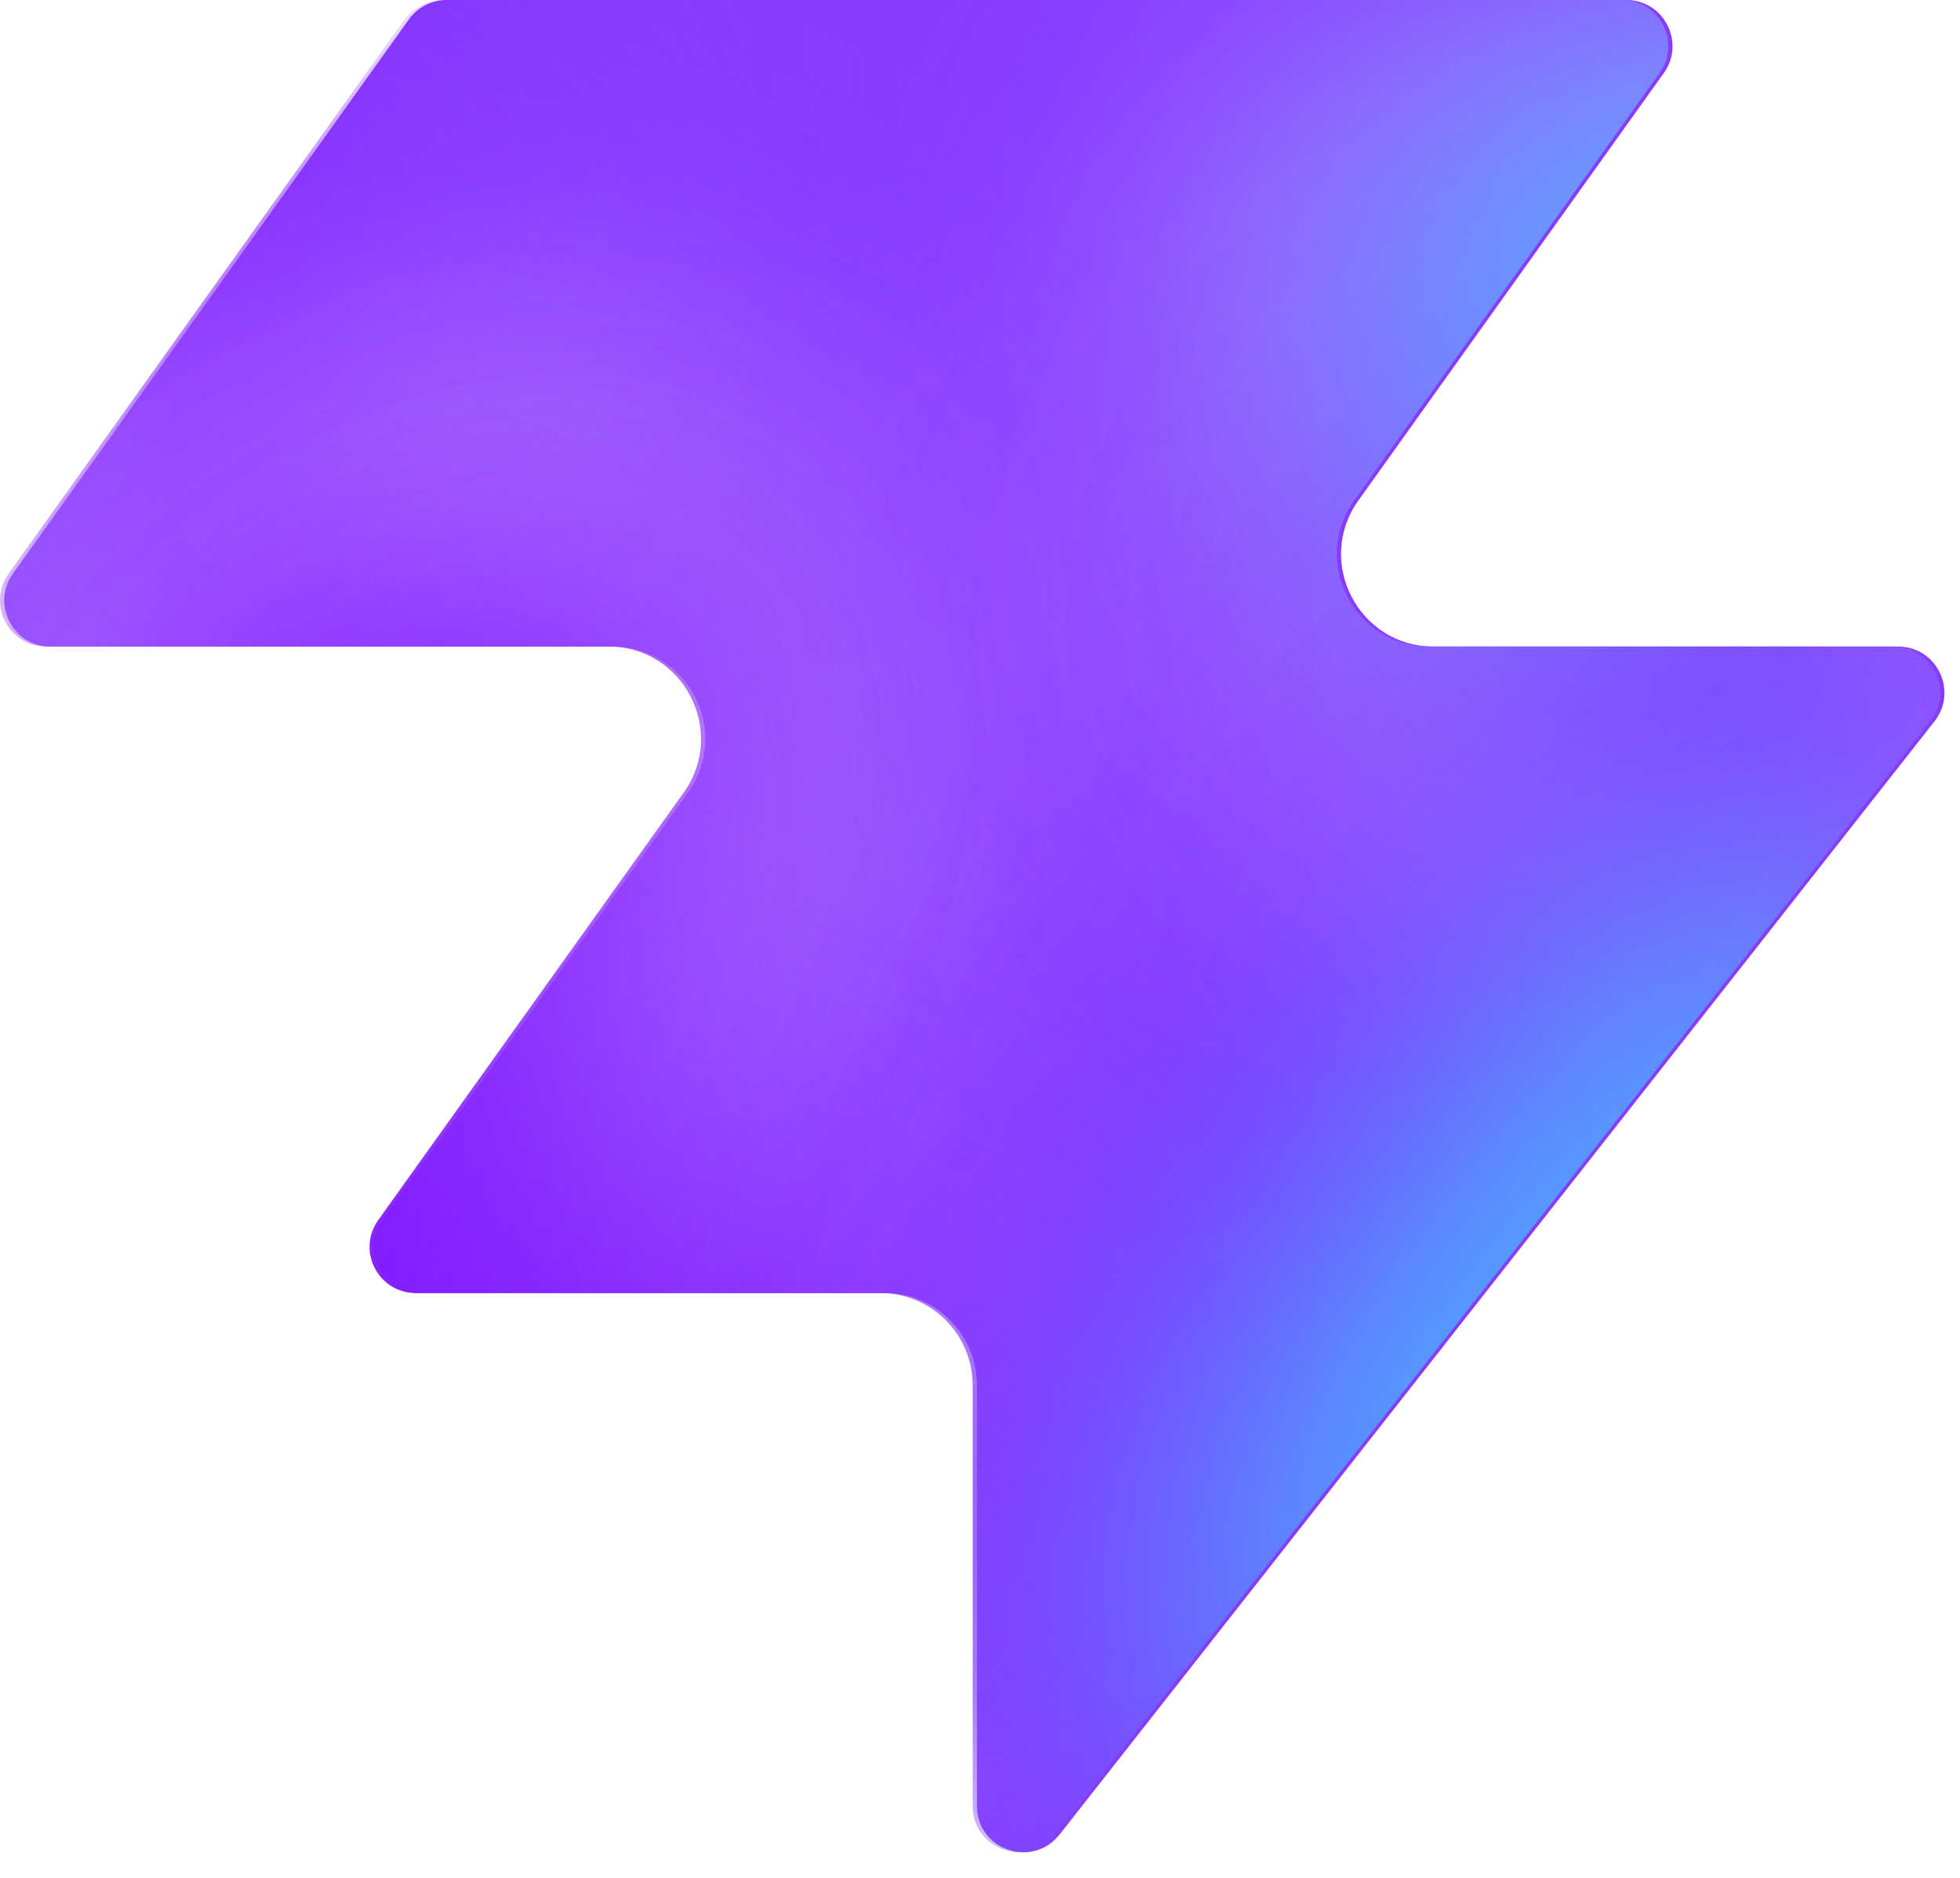
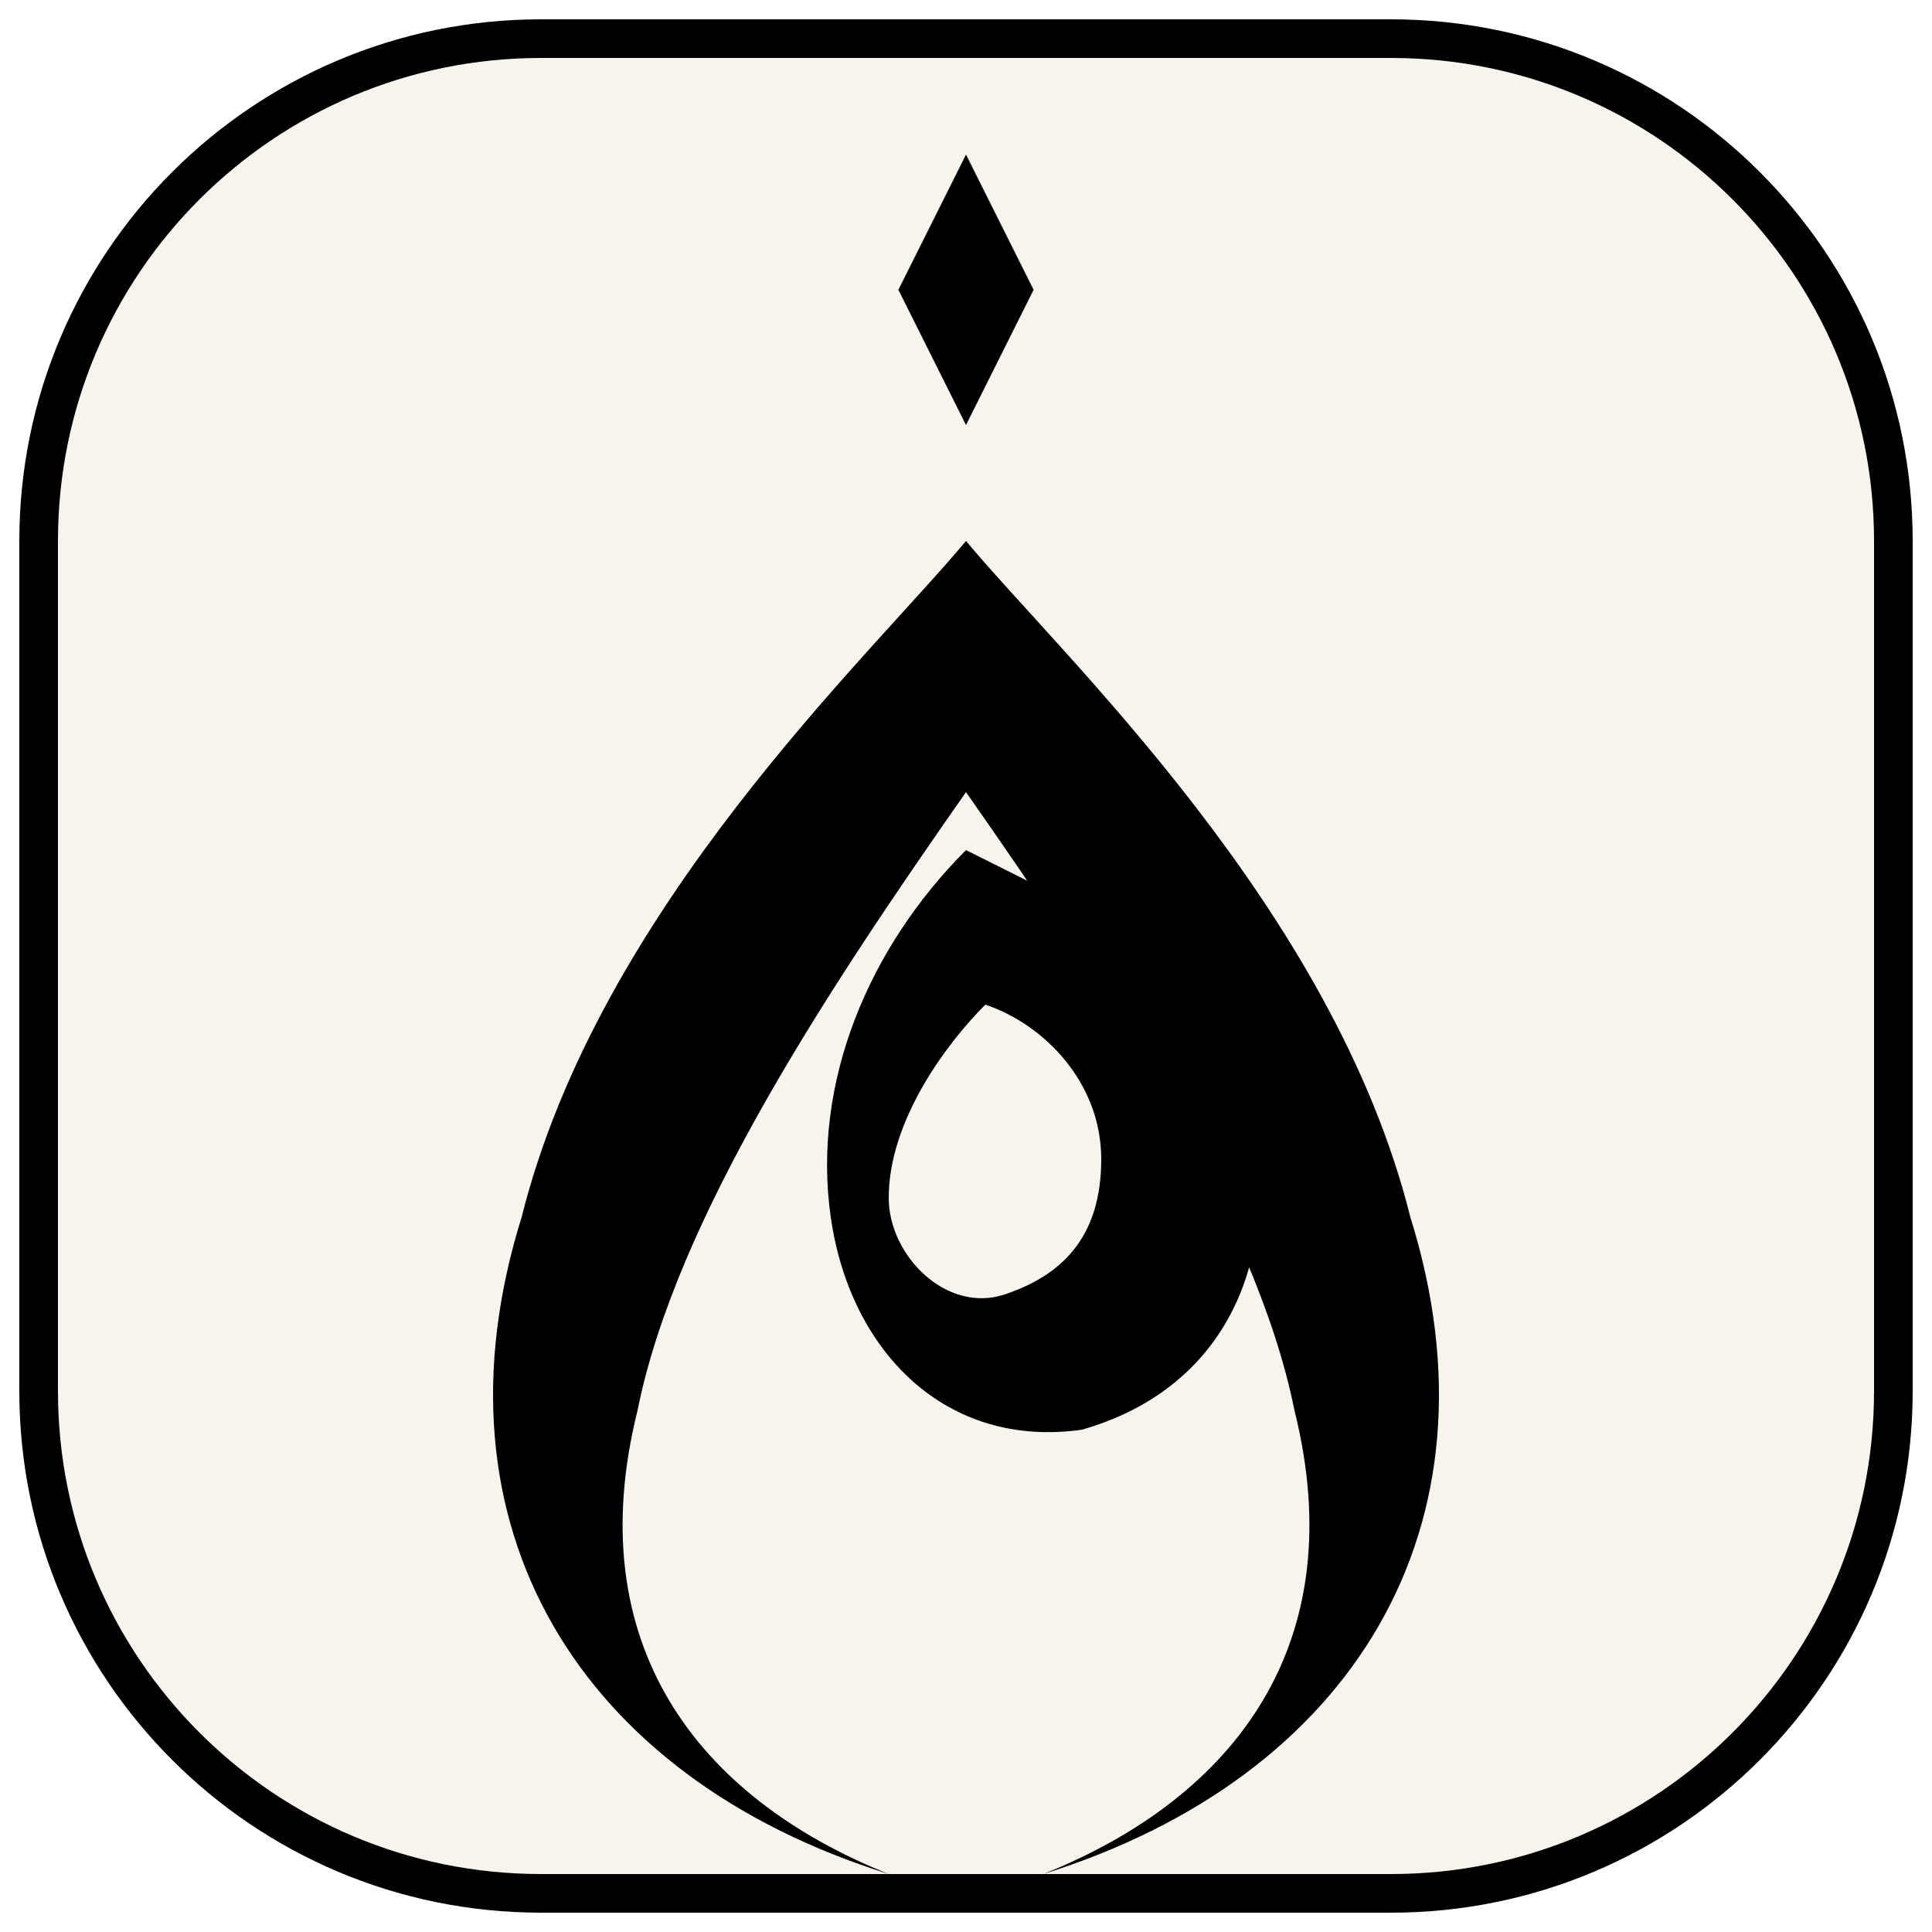
- <svg xmlns="http://www.w3.org/2000/svg" width="48" height="46" fill="none" viewBox="0 0 48 46">
-   <path fill="#863bff" d="M25.946 44.938c-.664.845-2.021.375-2.021-.698V33.937a2.26 2.26 0 0 0-2.262-2.262H10.287c-.92 0-1.456-1.04-.92-1.788l7.48-10.471c1.07-1.497 0-3.578-1.842-3.578H1.237c-.92 0-1.456-1.04-.92-1.788L10.013.474c.214-.297.556-.474.92-.474h28.894c.92 0 1.456 1.04.92 1.788l-7.48 10.471c-1.07 1.498 0 3.579 1.842 3.579h11.377c.943 0 1.473 1.088.89 1.83L25.947 44.94z" style="fill:#863bff;fill:color(display-p3 .525 .23 1);fill-opacity:1" />
-   <mask id="a" width="48" height="46" x="0" y="0" maskUnits="userSpaceOnUse" style="mask-type:alpha">
-     <path fill="#000" d="M25.842 44.938c-.664.844-2.021.375-2.021-.698V33.937a2.26 2.26 0 0 0-2.262-2.262H10.183c-.92 0-1.456-1.04-.92-1.788l7.48-10.471c1.07-1.498 0-3.579-1.842-3.579H1.133c-.92 0-1.456-1.04-.92-1.787L9.91.473c.214-.297.556-.474.92-.474h28.894c.92 0 1.456 1.04.92 1.788l-7.48 10.471c-1.07 1.498 0 3.578 1.842 3.578h11.377c.943 0 1.473 1.088.89 1.832L25.843 44.94z" style="fill:#000;fill-opacity:1" />
-   </mask>
-   <g mask="url(#a)">
-     <g filter="url(#b)">
-       <ellipse cx="5.508" cy="14.704" fill="#ede6ff" rx="5.508" ry="14.704" style="fill:#ede6ff;fill:color(display-p3 .927 .903 1);fill-opacity:1" transform="matrix(.00324 1 1 -.00324 -4.47 31.516)" />
-     </g>
-     <g filter="url(#c)">
-       <ellipse cx="10.399" cy="29.851" fill="#ede6ff" rx="10.399" ry="29.851" style="fill:#ede6ff;fill:color(display-p3 .927 .903 1);fill-opacity:1" transform="matrix(.00324 1 1 -.00324 -39.328 7.883)" />
-     </g>
-     <g filter="url(#d)">
-       <ellipse cx="5.508" cy="30.487" fill="#7e14ff" rx="5.508" ry="30.487" style="fill:#7e14ff;fill:color(display-p3 .492 .077 1);fill-opacity:1" transform="rotate(89.814 -25.913 -14.639)scale(1 -1)" />
-     </g>
-     <g filter="url(#e)">
-       <ellipse cx="5.508" cy="30.599" fill="#7e14ff" rx="5.508" ry="30.599" style="fill:#7e14ff;fill:color(display-p3 .492 .077 1);fill-opacity:1" transform="rotate(89.814 -32.644 -3.334)scale(1 -1)" />
-     </g>
-     <g filter="url(#f)">
-       <ellipse cx="5.508" cy="30.599" fill="#7e14ff" rx="5.508" ry="30.599" style="fill:#7e14ff;fill:color(display-p3 .492 .077 1);fill-opacity:1" transform="matrix(.00324 1 1 -.00324 -34.34 30.47)" />
-     </g>
-     <g filter="url(#g)">
-       <ellipse cx="14.072" cy="22.078" fill="#ede6ff" rx="14.072" ry="22.078" style="fill:#ede6ff;fill:color(display-p3 .927 .903 1);fill-opacity:1" transform="rotate(93.35 24.506 48.493)scale(-1 1)" />
-     </g>
-     <g filter="url(#h)">
-       <ellipse cx="3.47" cy="21.501" fill="#7e14ff" rx="3.47" ry="21.501" style="fill:#7e14ff;fill:color(display-p3 .492 .077 1);fill-opacity:1" transform="rotate(89.009 28.708 47.59)scale(-1 1)" />
-     </g>
-     <g filter="url(#i)">
-       <ellipse cx="3.47" cy="21.501" fill="#7e14ff" rx="3.47" ry="21.501" style="fill:#7e14ff;fill:color(display-p3 .492 .077 1);fill-opacity:1" transform="rotate(89.009 28.708 47.59)scale(-1 1)" />
-     </g>
-     <g filter="url(#j)">
-       <ellipse cx=".387" cy="8.972" fill="#7e14ff" rx="4.407" ry="29.108" style="fill:#7e14ff;fill:color(display-p3 .492 .077 1);fill-opacity:1" transform="rotate(39.51 .387 8.972)" />
-     </g>
-     <g filter="url(#k)">
-       <ellipse cx="47.523" cy="-6.092" fill="#7e14ff" rx="4.407" ry="29.108" style="fill:#7e14ff;fill:color(display-p3 .492 .077 1);fill-opacity:1" transform="rotate(37.892 47.523 -6.092)" />
-     </g>
-     <g filter="url(#l)">
-       <ellipse cx="41.412" cy="6.333" fill="#47bfff" rx="5.971" ry="9.665" style="fill:#47bfff;fill:color(display-p3 .28 .748 1);fill-opacity:1" transform="rotate(37.892 41.412 6.333)" />
-     </g>
-     <g filter="url(#m)">
-       <ellipse cx="-1.879" cy="38.332" fill="#7e14ff" rx="4.407" ry="29.108" style="fill:#7e14ff;fill:color(display-p3 .492 .077 1);fill-opacity:1" transform="rotate(37.892 -1.88 38.332)" />
-     </g>
-     <g filter="url(#n)">
-       <ellipse cx="-1.879" cy="38.332" fill="#7e14ff" rx="4.407" ry="29.108" style="fill:#7e14ff;fill:color(display-p3 .492 .077 1);fill-opacity:1" transform="rotate(37.892 -1.88 38.332)" />
-     </g>
-     <g filter="url(#o)">
-       <ellipse cx="35.651" cy="29.907" fill="#7e14ff" rx="4.407" ry="29.108" style="fill:#7e14ff;fill:color(display-p3 .492 .077 1);fill-opacity:1" transform="rotate(37.892 35.651 29.907)" />
-     </g>
-     <g filter="url(#p)">
-       <ellipse cx="38.418" cy="32.4" fill="#47bfff" rx="5.971" ry="15.297" style="fill:#47bfff;fill:color(display-p3 .28 .748 1);fill-opacity:1" transform="rotate(37.892 38.418 32.4)" />
-     </g>
-   </g>
+ <svg xmlns="http://www.w3.org/2000/svg" viewBox="0 0 100 100" fill="none">
  <defs>
-     <filter id="b" width="60.045" height="41.654" x="-19.77" y="16.149" color-interpolation-filters="sRGB" filterUnits="userSpaceOnUse">
-       <feFlood flood-opacity="0" result="BackgroundImageFix" />
-       <feBlend in="SourceGraphic" in2="BackgroundImageFix" result="shape" />
-       <feGaussianBlur result="effect1_foregroundBlur_2002_17158" stdDeviation="7.659" />
-     </filter>
-     <filter id="c" width="90.34" height="51.437" x="-54.613" y="-7.533" color-interpolation-filters="sRGB" filterUnits="userSpaceOnUse">
-       <feFlood flood-opacity="0" result="BackgroundImageFix" />
-       <feBlend in="SourceGraphic" in2="BackgroundImageFix" result="shape" />
-       <feGaussianBlur result="effect1_foregroundBlur_2002_17158" stdDeviation="7.659" />
-     </filter>
-     <filter id="d" width="79.355" height="29.4" x="-49.64" y="2.03" color-interpolation-filters="sRGB" filterUnits="userSpaceOnUse">
-       <feFlood flood-opacity="0" result="BackgroundImageFix" />
-       <feBlend in="SourceGraphic" in2="BackgroundImageFix" result="shape" />
-       <feGaussianBlur result="effect1_foregroundBlur_2002_17158" stdDeviation="4.596" />
-     </filter>
-     <filter id="e" width="79.579" height="29.4" x="-45.045" y="20.029" color-interpolation-filters="sRGB" filterUnits="userSpaceOnUse">
-       <feFlood flood-opacity="0" result="BackgroundImageFix" />
-       <feBlend in="SourceGraphic" in2="BackgroundImageFix" result="shape" />
-       <feGaussianBlur result="effect1_foregroundBlur_2002_17158" stdDeviation="4.596" />
-     </filter>
-     <filter id="f" width="79.579" height="29.4" x="-43.513" y="21.178" color-interpolation-filters="sRGB" filterUnits="userSpaceOnUse">
-       <feFlood flood-opacity="0" result="BackgroundImageFix" />
-       <feBlend in="SourceGraphic" in2="BackgroundImageFix" result="shape" />
-       <feGaussianBlur result="effect1_foregroundBlur_2002_17158" stdDeviation="4.596" />
-     </filter>
-     <filter id="g" width="74.749" height="58.852" x="15.756" y="-17.901" color-interpolation-filters="sRGB" filterUnits="userSpaceOnUse">
-       <feFlood flood-opacity="0" result="BackgroundImageFix" />
-       <feBlend in="SourceGraphic" in2="BackgroundImageFix" result="shape" />
-       <feGaussianBlur result="effect1_foregroundBlur_2002_17158" stdDeviation="7.659" />
-     </filter>
-     <filter id="h" width="61.377" height="25.362" x="23.548" y="2.284" color-interpolation-filters="sRGB" filterUnits="userSpaceOnUse">
-       <feFlood flood-opacity="0" result="BackgroundImageFix" />
-       <feBlend in="SourceGraphic" in2="BackgroundImageFix" result="shape" />
-       <feGaussianBlur result="effect1_foregroundBlur_2002_17158" stdDeviation="4.596" />
-     </filter>
-     <filter id="i" width="61.377" height="25.362" x="23.548" y="2.284" color-interpolation-filters="sRGB" filterUnits="userSpaceOnUse">
-       <feFlood flood-opacity="0" result="BackgroundImageFix" />
-       <feBlend in="SourceGraphic" in2="BackgroundImageFix" result="shape" />
-       <feGaussianBlur result="effect1_foregroundBlur_2002_17158" stdDeviation="4.596" />
-     </filter>
-     <filter id="j" width="56.045" height="63.649" x="-27.636" y="-22.853" color-interpolation-filters="sRGB" filterUnits="userSpaceOnUse">
-       <feFlood flood-opacity="0" result="BackgroundImageFix" />
-       <feBlend in="SourceGraphic" in2="BackgroundImageFix" result="shape" />
-       <feGaussianBlur result="effect1_foregroundBlur_2002_17158" stdDeviation="4.596" />
-     </filter>
-     <filter id="k" width="54.814" height="64.646" x="20.116" y="-38.415" color-interpolation-filters="sRGB" filterUnits="userSpaceOnUse">
-       <feFlood flood-opacity="0" result="BackgroundImageFix" />
-       <feBlend in="SourceGraphic" in2="BackgroundImageFix" result="shape" />
-       <feGaussianBlur result="effect1_foregroundBlur_2002_17158" stdDeviation="4.596" />
-     </filter>
-     <filter id="l" width="33.541" height="35.313" x="24.641" y="-11.323" color-interpolation-filters="sRGB" filterUnits="userSpaceOnUse">
-       <feFlood flood-opacity="0" result="BackgroundImageFix" />
-       <feBlend in="SourceGraphic" in2="BackgroundImageFix" result="shape" />
-       <feGaussianBlur result="effect1_foregroundBlur_2002_17158" stdDeviation="4.596" />
-     </filter>
-     <filter id="m" width="54.814" height="64.646" x="-29.286" y="6.009" color-interpolation-filters="sRGB" filterUnits="userSpaceOnUse">
-       <feFlood flood-opacity="0" result="BackgroundImageFix" />
-       <feBlend in="SourceGraphic" in2="BackgroundImageFix" result="shape" />
-       <feGaussianBlur result="effect1_foregroundBlur_2002_17158" stdDeviation="4.596" />
-     </filter>
-     <filter id="n" width="54.814" height="64.646" x="-29.286" y="6.009" color-interpolation-filters="sRGB" filterUnits="userSpaceOnUse">
-       <feFlood flood-opacity="0" result="BackgroundImageFix" />
-       <feBlend in="SourceGraphic" in2="BackgroundImageFix" result="shape" />
-       <feGaussianBlur result="effect1_foregroundBlur_2002_17158" stdDeviation="4.596" />
-     </filter>
-     <filter id="o" width="54.814" height="64.646" x="8.244" y="-2.416" color-interpolation-filters="sRGB" filterUnits="userSpaceOnUse">
-       <feFlood flood-opacity="0" result="BackgroundImageFix" />
-       <feBlend in="SourceGraphic" in2="BackgroundImageFix" result="shape" />
-       <feGaussianBlur result="effect1_foregroundBlur_2002_17158" stdDeviation="4.596" />
-     </filter>
-     <filter id="p" width="39.409" height="43.623" x="18.713" y="10.588" color-interpolation-filters="sRGB" filterUnits="userSpaceOnUse">
-       <feFlood flood-opacity="0" result="BackgroundImageFix" />
-       <feBlend in="SourceGraphic" in2="BackgroundImageFix" result="shape" />
-       <feGaussianBlur result="effect1_foregroundBlur_2002_17158" stdDeviation="4.596" />
-     </filter>
+     <linearGradient id="wnFavGreen" x1="0%" y1="0%" x2="100%" y2="100%">
+       <stop offset="0%" stopColor="#14533e" />
+       <stop offset="55%" stopColor="#0e382b" />
+       <stop offset="100%" stopColor="#08231b" />
+     </linearGradient>
+     <linearGradient id="wnFavGold" x1="0%" y1="0%" x2="100%" y2="100%">
+       <stop offset="0%" stopColor="#dfbe75" />
+       <stop offset="50%" stopColor="#c5a059" />
+       <stop offset="100%" stopColor="#967432" />
+     </linearGradient>
  </defs>
+   <rect x="2" y="2" width="96" height="96" rx="26" fill="#f7f4ed" stroke="url(#wnFavGold)" stroke-width="2" />
+   <path d="M50 8 L53.5 15 L50 22 L46.5 15 Z" fill="url(#wnFavGold)" />
+   <path d="M50 28 C45 34 31 47 27 63 C22 79 30 92 46 97 C36 93 30 85 33 73 C35 63 43 51 50 41 Z" fill="url(#wnFavGreen)" />
+   <path d="M50 28 C55 34 69 47 73 63 C78 79 70 92 54 97 C64 93 70 85 67 73 C65 63 57 51 50 41 Z" fill="url(#wnFavGreen)" />
+   <path d="M50 44 C45 49 42 56 43 63 C44 70 49 75 56 74 C63 72 66 66 65 59 C64 53 60 48 54 46 Z M51 52 C54 53 57 56 57 60 C57 64 55 66 52 67 C49 68 46 65 46 62 C46 58 49 54 51 52 Z" fill="url(#wnFavGreen)" />
</svg>
